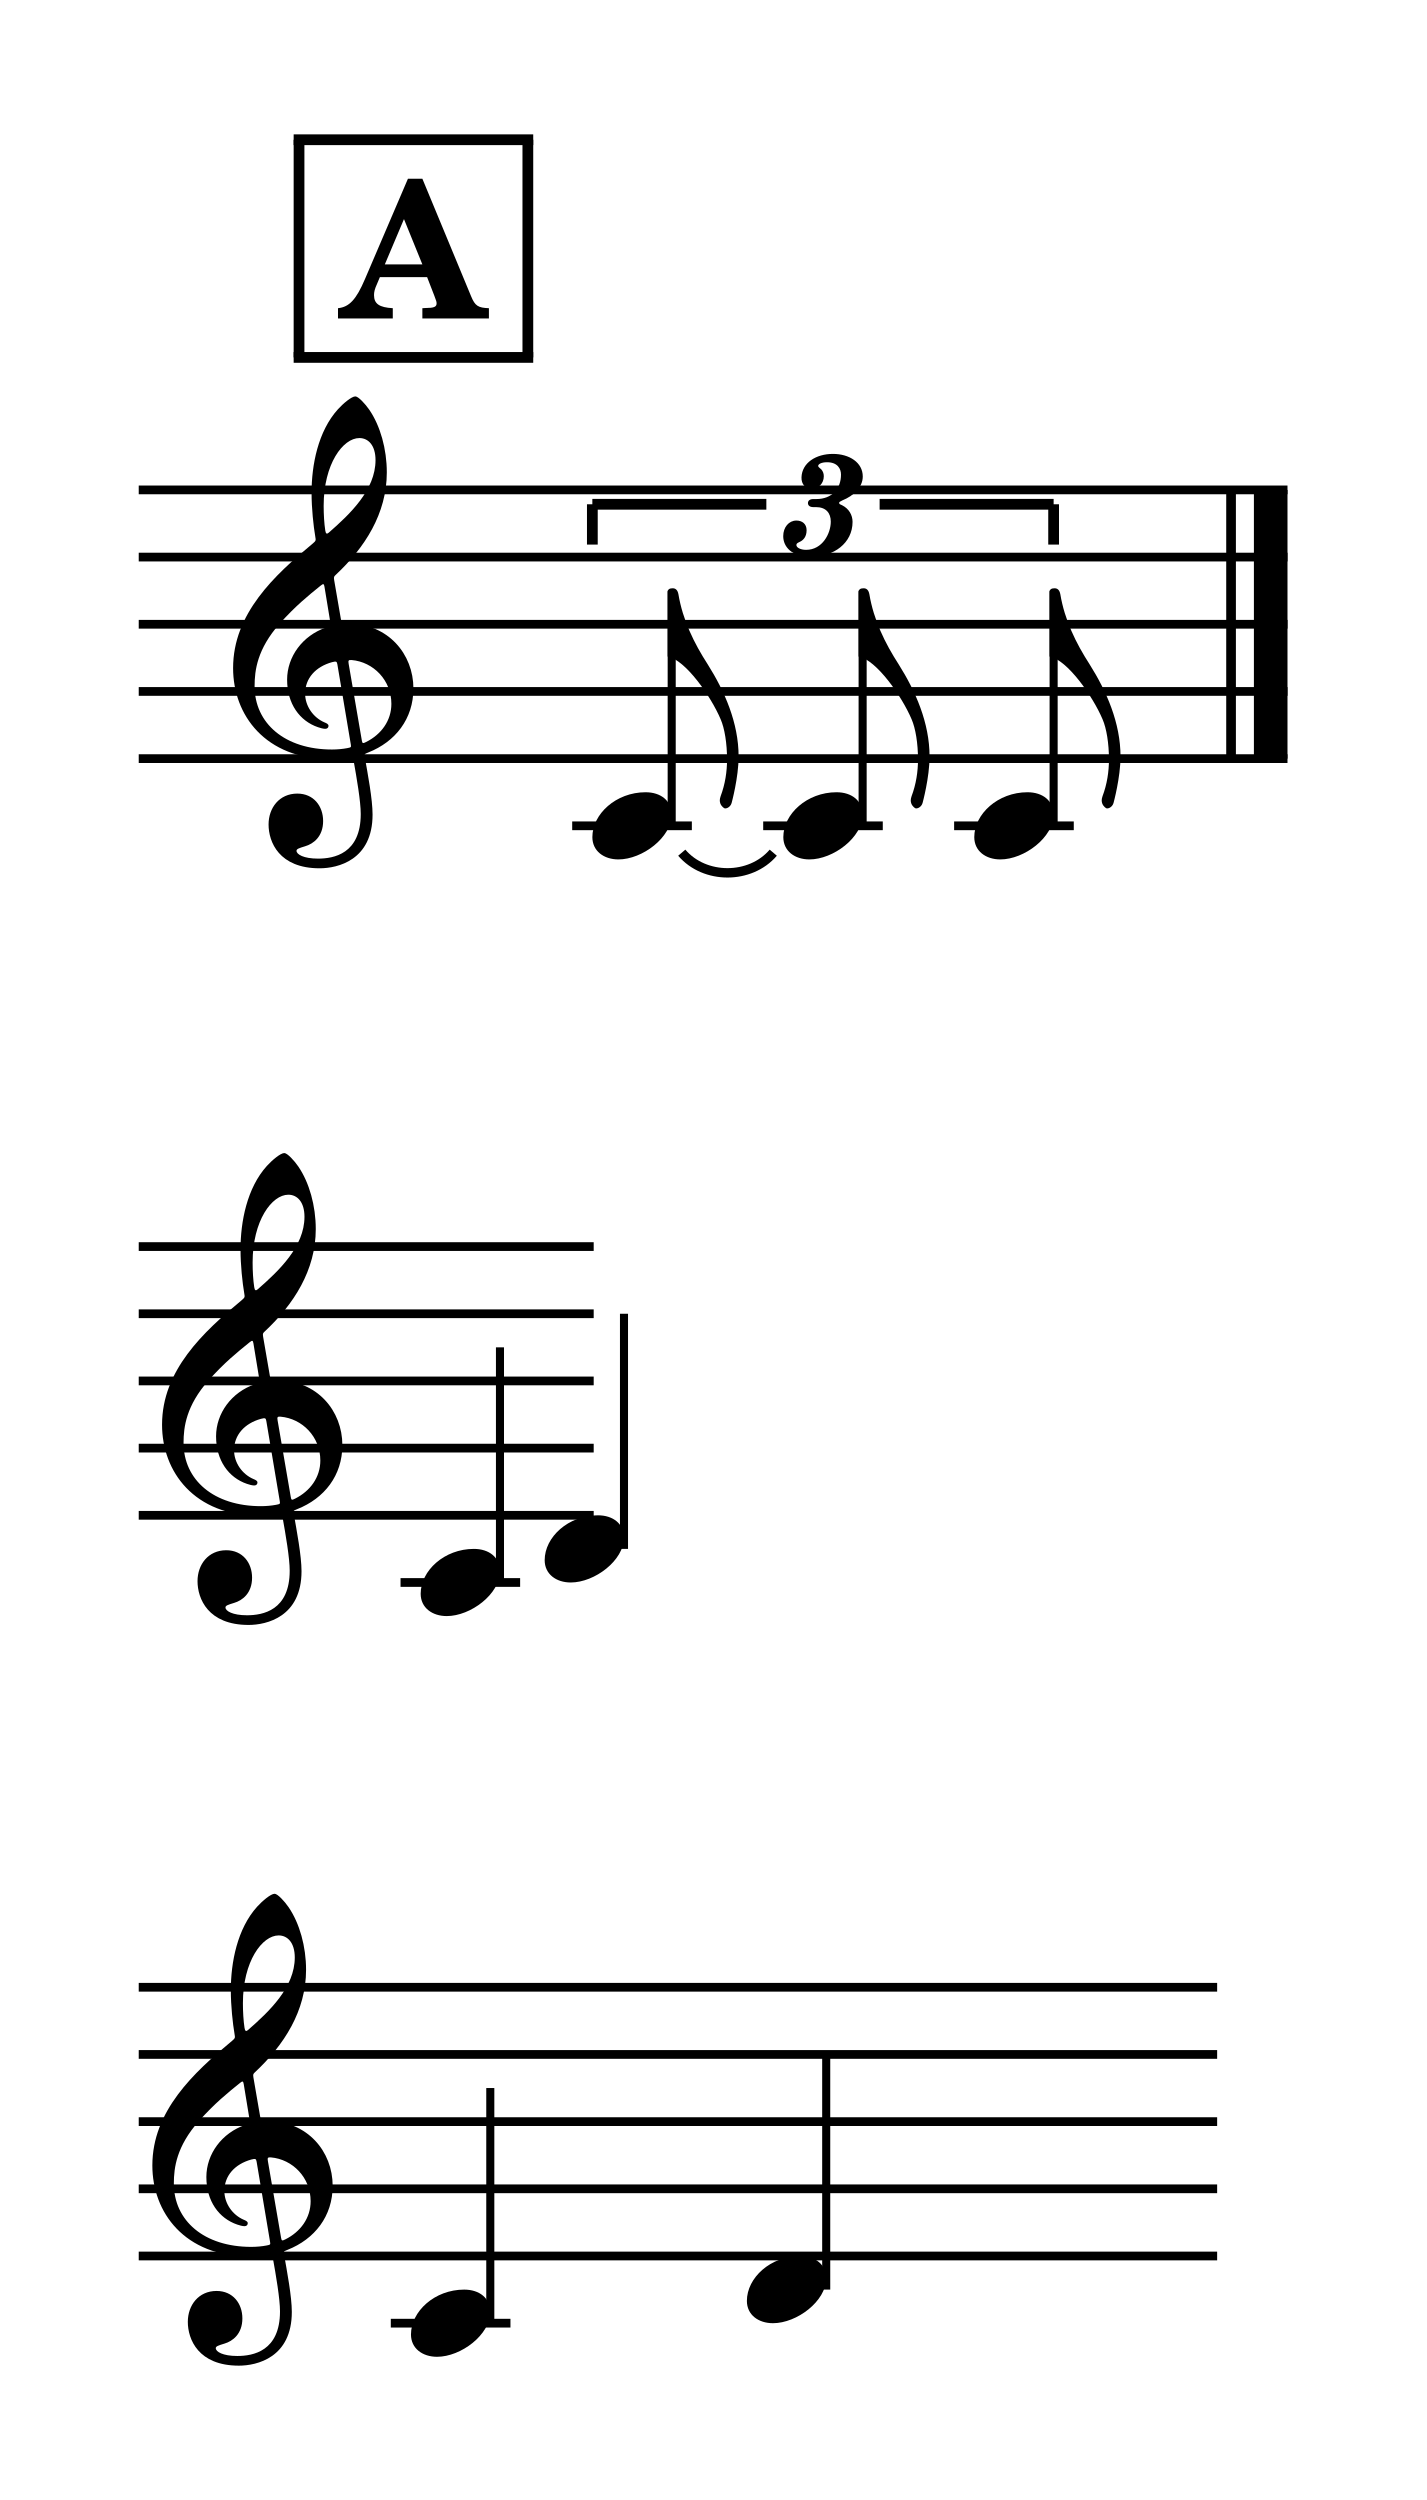
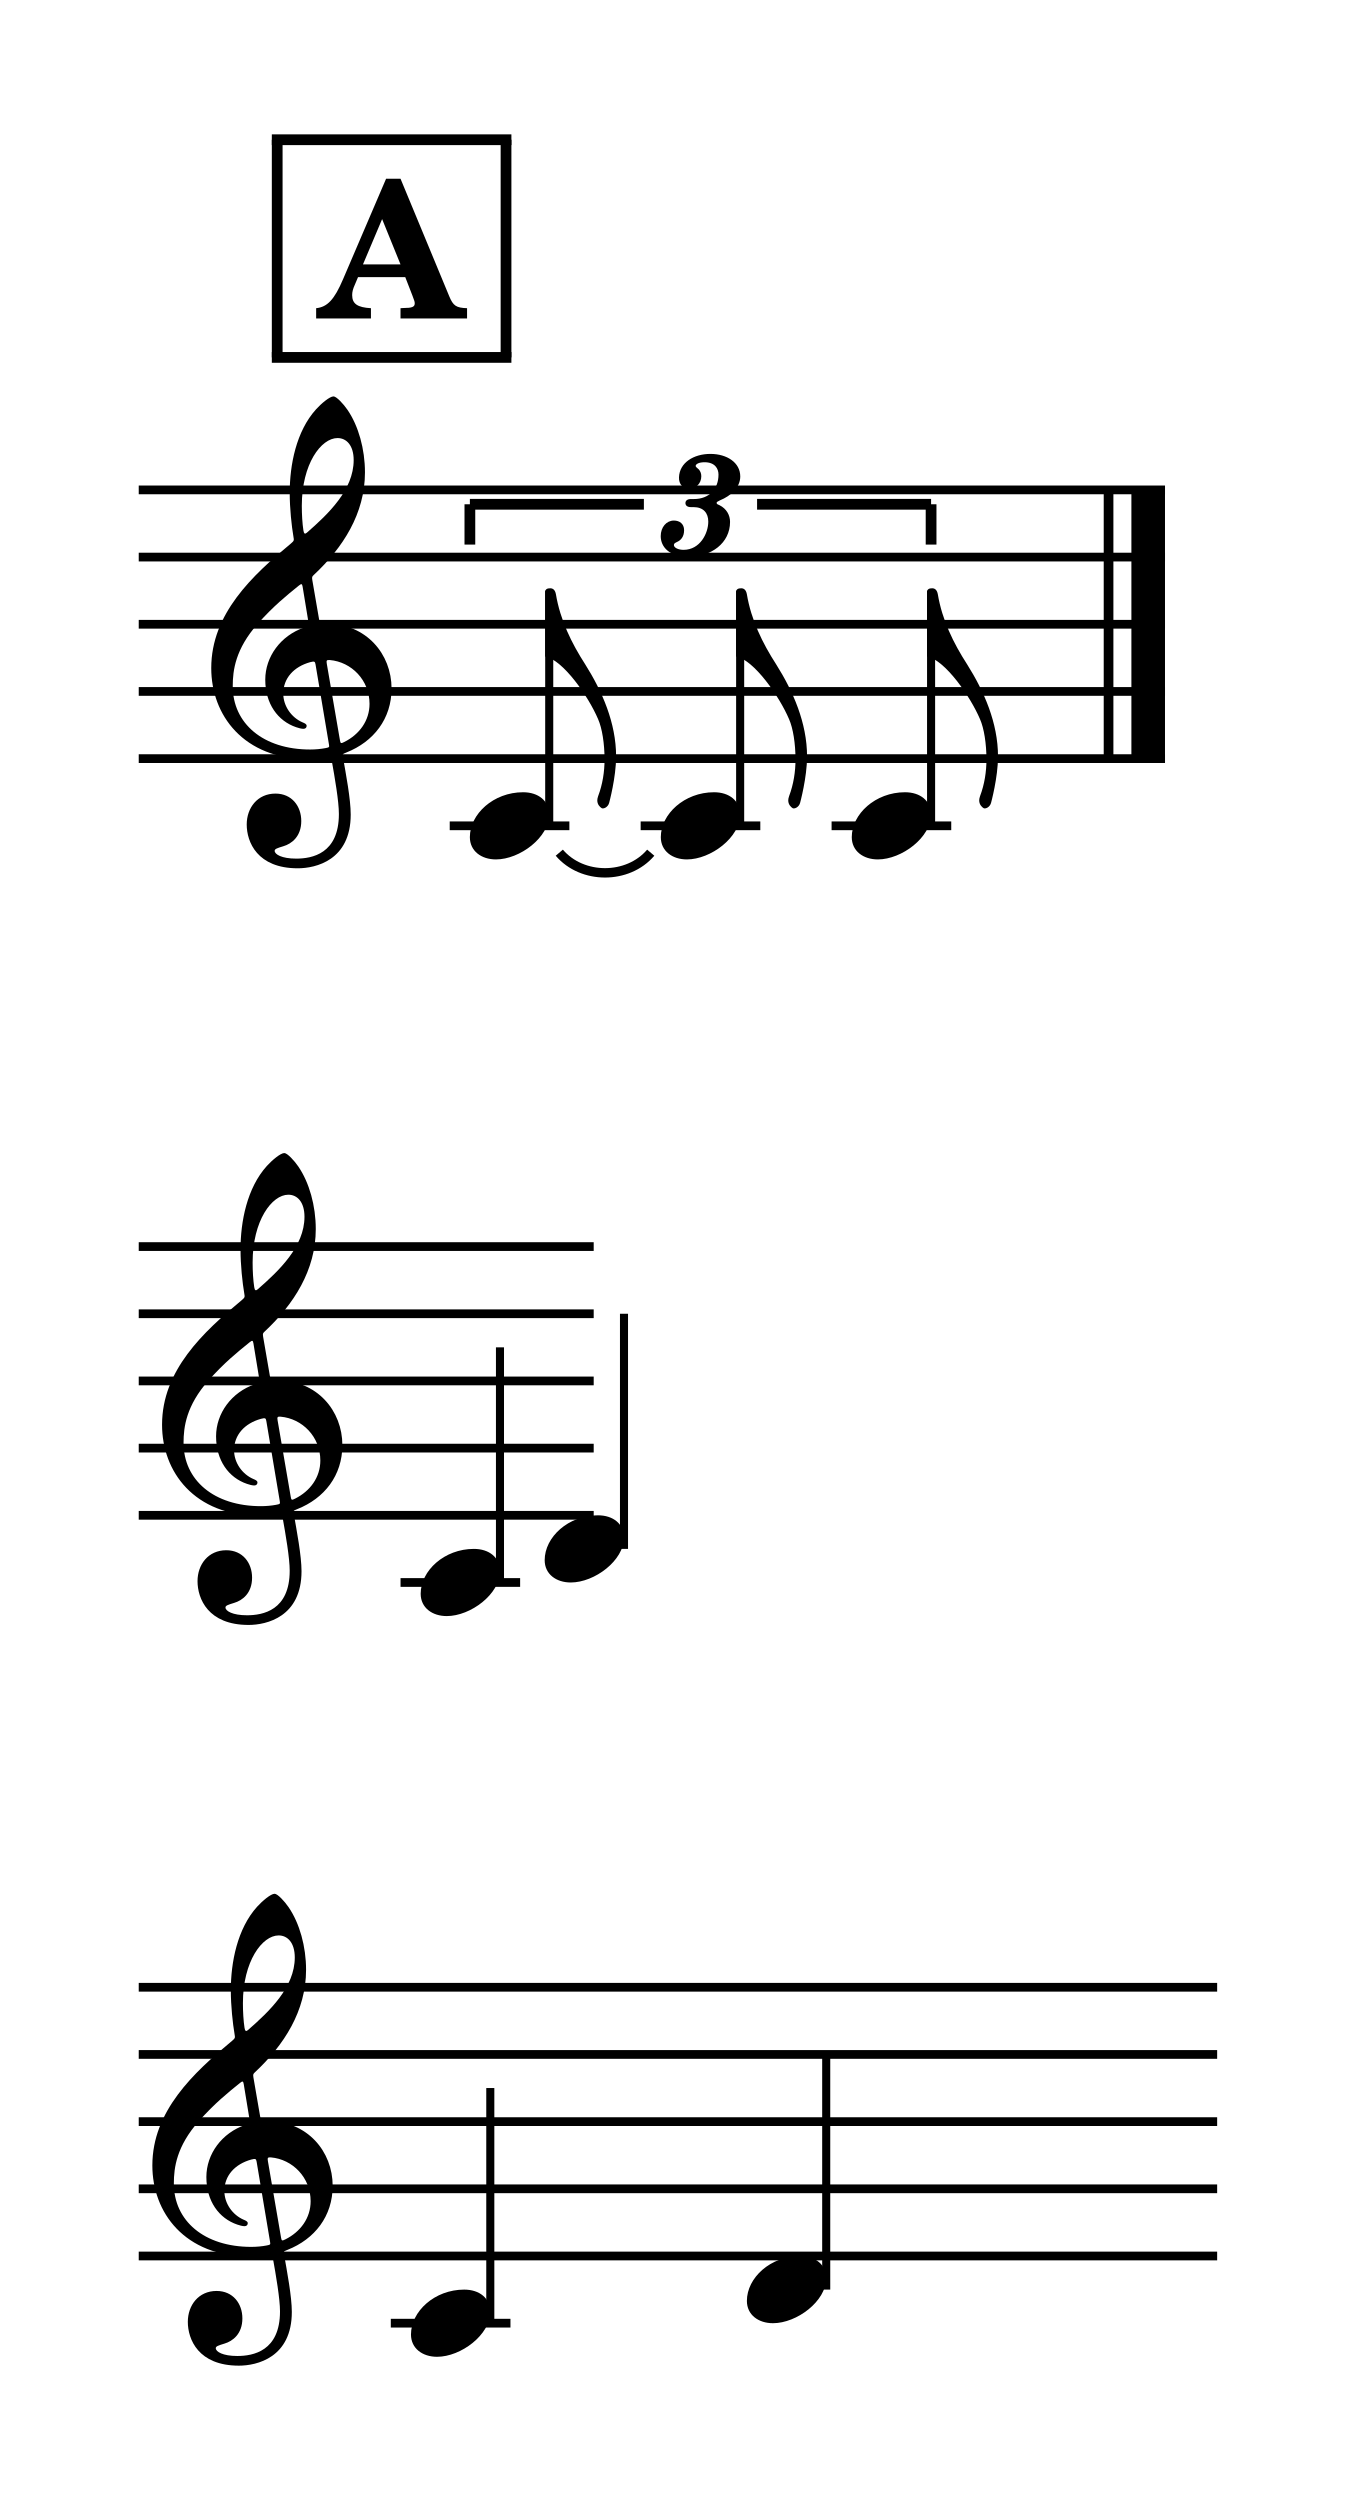
- <svg xmlns="http://www.w3.org/2000/svg" width="212.292" height="372.124" viewBox="0 0 21.229 37.212">
+ <svg xmlns="http://www.w3.org/2000/svg" width="201.823" height="372.124" viewBox="0 0 20.182 37.212">
  <g transform="translate(-5.5 -5.5) scale(1 -1)">
    <g data-layer="0">
-       <line x1="8.97" y1="-16.792" x2="8.97" y2="-16.792" stroke="#000000" stroke-width="0" data-prov="5fc3f9fc71005c8f91cef3c82cf457d7" data-source-kind="6" data-kind="stroke" />
-       <line x1="7.565" y1="-16.792" x2="24.664" y2="-16.792" stroke="#000000" stroke-width="0.13" data-prov="540fd4c2706753fcc11d7abf84677260" data-source-kind="3" data-kind="stroke" />
-       <line x1="7.565" y1="-15.792" x2="24.664" y2="-15.792" stroke="#000000" stroke-width="0.13" data-prov="fea4bf7d60f88df52ba88e1026e63342" data-source-kind="3" data-kind="stroke" />
-       <line x1="7.565" y1="-14.792" x2="24.664" y2="-14.792" stroke="#000000" stroke-width="0.13" data-prov="2ce0db586e615b2e13faf76b21a0d74e" data-source-kind="3" data-kind="stroke" />
-       <line x1="7.565" y1="-13.792" x2="24.664" y2="-13.792" stroke="#000000" stroke-width="0.13" data-prov="d6f4c9a4f9b381f86948af62dd614587" data-source-kind="3" data-kind="stroke" />
-       <line x1="7.565" y1="-12.792" x2="24.664" y2="-12.792" stroke="#000000" stroke-width="0.13" data-prov="d26797f8b55b1986957fe0b86a4d8ad3" data-source-kind="3" data-kind="stroke" />
-       <line x1="8.97" y1="-16.792" x2="8.97" y2="-16.792" stroke="#000000" stroke-width="0" data-prov="fbab9b9c1117f1a77321eef2528313c7" data-source-kind="2" data-kind="stroke" />
-       <line x1="15.498" y1="-17.792" x2="15.498" y2="-14.292" stroke="#000000" stroke-width="0.12" data-prov="685bb2f9eba2acf767017fe46340d32d" data-source-kind="0" data-kind="stroke" />
-       <line x1="14.017" y1="-17.792" x2="15.798" y2="-17.792" stroke="#000000" stroke-width="0.13" data-prov="badbeee9b287e9d086850c2be907fce8" data-source-kind="1" data-kind="stroke" />
-       <line x1="18.34" y1="-17.792" x2="18.34" y2="-14.292" stroke="#000000" stroke-width="0.12" data-prov="bfca9c8f8054f3d500e342f0b4750c5e" data-source-kind="0" data-kind="stroke" />
-       <line x1="16.86" y1="-17.792" x2="18.64" y2="-17.792" stroke="#000000" stroke-width="0.13" data-prov="9a0cb14210151fc9b638f964beb65c6c" data-source-kind="1" data-kind="stroke" />
-       <line x1="21.183" y1="-17.792" x2="21.183" y2="-14.292" stroke="#000000" stroke-width="0.12" data-prov="150cdc069f098c84e4293a2bb4ae6693" data-source-kind="0" data-kind="stroke" />
-       <line x1="19.702" y1="-17.792" x2="21.483" y2="-17.792" stroke="#000000" stroke-width="0.13" data-prov="01fbbb3559a0372164da3f005943fc45" data-source-kind="1" data-kind="stroke" />
-       <line x1="14.317" y1="-13.606" x2="14.317" y2="-13.006" stroke="#000000" stroke-width="0.16" data-prov="71ddf21fec2e6c3a792f71da6543b82c" data-source-kind="22" data-kind="stroke" />
-       <line x1="14.317" y1="-13.006" x2="16.907" y2="-13.006" stroke="#000000" stroke-width="0.16" data-prov="11d79047b065f281cd8916eb16e20a64" data-source-kind="22" data-kind="stroke" />
-       <line x1="18.593" y1="-13.006" x2="21.183" y2="-13.006" stroke="#000000" stroke-width="0.16" data-prov="5a7b7a443b0a84b7ce6493c9429348eb" data-source-kind="22" data-kind="stroke" />
-       <line x1="21.183" y1="-13.006" x2="21.183" y2="-13.606" stroke="#000000" stroke-width="0.16" data-prov="f92aac477fdc29ab7b4b7c20c502c1ad" data-source-kind="22" data-kind="stroke" />
-       <line x1="8.97" y1="-16.792" x2="8.97" y2="-16.792" stroke="#000000" stroke-width="0" data-prov="5078100681364e0eef0becb94f607df4" data-source-kind="14" data-kind="stroke" />
-       <line x1="9.871" y1="-7.58" x2="13.437" y2="-7.58" stroke="#000000" stroke-width="0.16" data-prov="d5d2efc0d8060653225cdf48dbe0b104" data-source-kind="15" data-kind="stroke" />
-       <line x1="9.871" y1="-10.82" x2="13.437" y2="-10.82" stroke="#000000" stroke-width="0.16" data-prov="b7a43ae8ab67f60c4fae06e92ddebd75" data-source-kind="15" data-kind="stroke" />
-       <line x1="9.951" y1="-10.82" x2="9.951" y2="-7.58" stroke="#000000" stroke-width="0.16" data-prov="70845dfebf4a19898d675fb18609a821" data-source-kind="15" data-kind="stroke" />
-       <line x1="13.357" y1="-10.82" x2="13.357" y2="-7.58" stroke="#000000" stroke-width="0.16" data-prov="db66effbf4867e6a38a308a03a700cfa" data-source-kind="15" data-kind="stroke" />
-       <line x1="8.97" y1="-16.792" x2="8.97" y2="-16.792" stroke="#000000" stroke-width="0" data-prov="0b3280aa906b67171cb829398b7bf1f0" data-source-kind="25" data-kind="stroke" />
+       <line x1="8.644" y1="-16.792" x2="8.644" y2="-16.792" stroke="#000000" stroke-width="0" data-prov="5fc3f9fc71005c8f91cef3c82cf457d7" data-source-kind="6" data-kind="stroke" />
+       <line x1="7.565" y1="-16.792" x2="22.841" y2="-16.792" stroke="#000000" stroke-width="0.13" data-prov="540fd4c2706753fcc11d7abf84677260" data-source-kind="3" data-kind="stroke" />
+       <line x1="7.565" y1="-15.792" x2="22.841" y2="-15.792" stroke="#000000" stroke-width="0.13" data-prov="fea4bf7d60f88df52ba88e1026e63342" data-source-kind="3" data-kind="stroke" />
+       <line x1="7.565" y1="-14.792" x2="22.841" y2="-14.792" stroke="#000000" stroke-width="0.13" data-prov="2ce0db586e615b2e13faf76b21a0d74e" data-source-kind="3" data-kind="stroke" />
+       <line x1="7.565" y1="-13.792" x2="22.841" y2="-13.792" stroke="#000000" stroke-width="0.13" data-prov="d6f4c9a4f9b381f86948af62dd614587" data-source-kind="3" data-kind="stroke" />
+       <line x1="7.565" y1="-12.792" x2="22.841" y2="-12.792" stroke="#000000" stroke-width="0.13" data-prov="d26797f8b55b1986957fe0b86a4d8ad3" data-source-kind="3" data-kind="stroke" />
+       <line x1="8.644" y1="-16.792" x2="8.644" y2="-16.792" stroke="#000000" stroke-width="0" data-prov="fbab9b9c1117f1a77321eef2528313c7" data-source-kind="2" data-kind="stroke" />
+       <line x1="13.675" y1="-17.792" x2="13.675" y2="-14.292" stroke="#000000" stroke-width="0.12" data-prov="685bb2f9eba2acf767017fe46340d32d" data-source-kind="0" data-kind="stroke" />
+       <line x1="12.194" y1="-17.792" x2="13.975" y2="-17.792" stroke="#000000" stroke-width="0.13" data-prov="badbeee9b287e9d086850c2be907fce8" data-source-kind="1" data-kind="stroke" />
+       <line x1="16.517" y1="-17.792" x2="16.517" y2="-14.292" stroke="#000000" stroke-width="0.12" data-prov="bfca9c8f8054f3d500e342f0b4750c5e" data-source-kind="0" data-kind="stroke" />
+       <line x1="15.036" y1="-17.792" x2="16.817" y2="-17.792" stroke="#000000" stroke-width="0.13" data-prov="9a0cb14210151fc9b638f964beb65c6c" data-source-kind="1" data-kind="stroke" />
+       <line x1="19.359" y1="-17.792" x2="19.359" y2="-14.292" stroke="#000000" stroke-width="0.12" data-prov="150cdc069f098c84e4293a2bb4ae6693" data-source-kind="0" data-kind="stroke" />
+       <line x1="17.878" y1="-17.792" x2="19.659" y2="-17.792" stroke="#000000" stroke-width="0.13" data-prov="01fbbb3559a0372164da3f005943fc45" data-source-kind="1" data-kind="stroke" />
+       <line x1="12.494" y1="-13.606" x2="12.494" y2="-13.006" stroke="#000000" stroke-width="0.16" data-prov="71ddf21fec2e6c3a792f71da6543b82c" data-source-kind="22" data-kind="stroke" />
+       <line x1="12.494" y1="-13.006" x2="15.084" y2="-13.006" stroke="#000000" stroke-width="0.16" data-prov="11d79047b065f281cd8916eb16e20a64" data-source-kind="22" data-kind="stroke" />
+       <line x1="16.769" y1="-13.006" x2="19.359" y2="-13.006" stroke="#000000" stroke-width="0.16" data-prov="5a7b7a443b0a84b7ce6493c9429348eb" data-source-kind="22" data-kind="stroke" />
+       <line x1="19.359" y1="-13.006" x2="19.359" y2="-13.606" stroke="#000000" stroke-width="0.16" data-prov="f92aac477fdc29ab7b4b7c20c502c1ad" data-source-kind="22" data-kind="stroke" />
+       <line x1="8.644" y1="-16.792" x2="8.644" y2="-16.792" stroke="#000000" stroke-width="0" data-prov="5078100681364e0eef0becb94f607df4" data-source-kind="14" data-kind="stroke" />
+       <line x1="9.546" y1="-7.58" x2="13.112" y2="-7.58" stroke="#000000" stroke-width="0.16" data-prov="d5d2efc0d8060653225cdf48dbe0b104" data-source-kind="15" data-kind="stroke" />
+       <line x1="9.546" y1="-10.82" x2="13.112" y2="-10.82" stroke="#000000" stroke-width="0.16" data-prov="b7a43ae8ab67f60c4fae06e92ddebd75" data-source-kind="15" data-kind="stroke" />
+       <line x1="9.626" y1="-10.82" x2="9.626" y2="-7.58" stroke="#000000" stroke-width="0.16" data-prov="70845dfebf4a19898d675fb18609a821" data-source-kind="15" data-kind="stroke" />
+       <line x1="13.032" y1="-10.82" x2="13.032" y2="-7.58" stroke="#000000" stroke-width="0.16" data-prov="db66effbf4867e6a38a308a03a700cfa" data-source-kind="15" data-kind="stroke" />
+       <line x1="8.644" y1="-16.792" x2="8.644" y2="-16.792" stroke="#000000" stroke-width="0" data-prov="0b3280aa906b67171cb829398b7bf1f0" data-source-kind="25" data-kind="stroke" />
      <line x1="7.912" y1="-28.055" x2="7.912" y2="-28.055" stroke="#000000" stroke-width="0" data-prov="d9a97871d4088c0f7e7c1ab7e4fd49b7" data-source-kind="6" data-kind="stroke" />
      <line x1="7.565" y1="-28.055" x2="14.337" y2="-28.055" stroke="#000000" stroke-width="0.13" data-prov="74a1941933b935bf49129ddec9ceb7cb" data-source-kind="3" data-kind="stroke" />
      <line x1="7.565" y1="-27.055" x2="14.337" y2="-27.055" stroke="#000000" stroke-width="0.13" data-prov="9127c3ddf63996fbde1522f2af47e640" data-source-kind="3" data-kind="stroke" />
      <line x1="7.565" y1="-26.055" x2="14.337" y2="-26.055" stroke="#000000" stroke-width="0.13" data-prov="6244e1812ecbd0f97ace48fed547d2a0" data-source-kind="3" data-kind="stroke" />
      <line x1="7.565" y1="-25.055" x2="14.337" y2="-25.055" stroke="#000000" stroke-width="0.13" data-prov="daaa82fcc1b3fceb63ecca023f71c3a6" data-source-kind="3" data-kind="stroke" />
      <line x1="7.565" y1="-24.055" x2="14.337" y2="-24.055" stroke="#000000" stroke-width="0.13" data-prov="00ce5a2fe2e45b498b1164e3ce0239f0" data-source-kind="3" data-kind="stroke" />
      <line x1="7.912" y1="-28.055" x2="7.912" y2="-28.055" stroke="#000000" stroke-width="0" data-prov="374743e32dbbfe82916c87b68c2fcbd3" data-source-kind="2" data-kind="stroke" />
      <line x1="12.942" y1="-29.055" x2="12.942" y2="-25.555" stroke="#000000" stroke-width="0.12" data-prov="27a2f99d23428f969f8f22d7e42f89a4" data-source-kind="0" data-kind="stroke" />
      <line x1="11.462" y1="-29.055" x2="13.242" y2="-29.055" stroke="#000000" stroke-width="0.13" data-prov="370371bf62378295492e01246d4ee16f" data-source-kind="1" data-kind="stroke" />
      <line x1="14.788" y1="-28.555" x2="14.788" y2="-25.055" stroke="#000000" stroke-width="0.12" data-prov="4ba26f525e6c664f9f3727b3f001c4f7" data-source-kind="0" data-kind="stroke" />
      <line x1="7.768" y1="-39.08" x2="7.768" y2="-39.08" stroke="#000000" stroke-width="0" data-prov="cc34303d8801d20b413432a3a1b66aa0" data-source-kind="6" data-kind="stroke" />
      <line x1="7.565" y1="-39.08" x2="23.617" y2="-39.08" stroke="#000000" stroke-width="0.13" data-prov="ff986fa2737b7cc76925b8b003dfb446" data-source-kind="3" data-kind="stroke" />
      <line x1="7.565" y1="-38.08" x2="23.617" y2="-38.08" stroke="#000000" stroke-width="0.13" data-prov="8c632b729231878fa18c479fd24d7436" data-source-kind="3" data-kind="stroke" />
      <line x1="7.565" y1="-37.08" x2="23.617" y2="-37.08" stroke="#000000" stroke-width="0.13" data-prov="0c8b92c6e5cb8d4afcffe28972595e85" data-source-kind="3" data-kind="stroke" />
      <line x1="7.565" y1="-36.08" x2="23.617" y2="-36.08" stroke="#000000" stroke-width="0.13" data-prov="d01bcd62385bf77312ae65017a9b4a50" data-source-kind="3" data-kind="stroke" />
      <line x1="7.565" y1="-35.08" x2="23.617" y2="-35.08" stroke="#000000" stroke-width="0.13" data-prov="c882fdc5188e96b8a1950c11dfd401e9" data-source-kind="3" data-kind="stroke" />
      <line x1="7.768" y1="-39.08" x2="7.768" y2="-39.08" stroke="#000000" stroke-width="0" data-prov="2fe40e9238d3fc28c88d7082dbbec593" data-source-kind="2" data-kind="stroke" />
      <line x1="12.798" y1="-40.08" x2="12.798" y2="-36.58" stroke="#000000" stroke-width="0.12" data-prov="8b99315d75c981620504d9274be1fa45" data-source-kind="0" data-kind="stroke" />
      <line x1="11.317" y1="-40.08" x2="13.098" y2="-40.08" stroke="#000000" stroke-width="0.13" data-prov="95dfefec6481cc7be34a31c283b7fd8c" data-source-kind="1" data-kind="stroke" />
      <line x1="17.798" y1="-39.58" x2="17.798" y2="-36.08" stroke="#000000" stroke-width="0.12" data-prov="b98aa6fd428e2b9f68fefec4b05a2b78" data-source-kind="0" data-kind="stroke" />
-       <path d="M 15.648 -18.192 C 15.988 -18.592 16.669 -18.592 17.01 -18.192" fill="none" stroke="#000000" stroke-width="0.14" data-prov="ccedf36ea2c89203f216fe2bdcf32577" data-source-kind="12" data-kind="curve" />
-       <path d="M1.504 1.66C1.496 1.708 1.504 1.712 1.528 1.736C1.96 2.14 2.288 2.648 2.288 3.26C2.288 3.608 2.192 3.952 2.028 4.192C1.968 4.28 1.864 4.392 1.82 4.392C1.764 4.392 1.64 4.288 1.56 4.2C1.264 3.872 1.168 3.372 1.168 2.956C1.168 2.724 1.196 2.464 1.224 2.3C1.232 2.252 1.236 2.244 1.188 2.204C0.612 1.728 0 1.156 0 0.348C0 -0.348 0.476 -1.008 1.456 -1.008C1.548 -1.008 1.652 -1 1.732 -0.984C1.776 -0.976 1.784 -0.972 1.792 -1.02C1.84 -1.288 1.9 -1.636 1.9 -1.824C1.9 -2.416 1.5 -2.488 1.264 -2.488C1.048 -2.488 0.944 -2.424 0.944 -2.372C0.944 -2.344 0.98 -2.332 1.072 -2.304C1.196 -2.268 1.34 -2.16 1.34 -1.928C1.34 -1.708 1.2 -1.52 0.956 -1.52C0.688 -1.52 0.528 -1.732 0.528 -1.98C0.528 -2.24 0.684 -2.632 1.288 -2.632C1.556 -2.632 2.076 -2.512 2.076 -1.832C2.076 -1.604 2.004 -1.224 1.96 -0.976C1.952 -0.928 1.956 -0.932 2.012 -0.908C2.416 -0.748 2.684 -0.408 2.684 0.044C2.684 0.556 2.308 1.008 1.72 1.008C1.616 1.008 1.616 1.008 1.604 1.08ZM1.88 3.772C2.012 3.772 2.12 3.664 2.12 3.444C2.12 3 1.74 2.64 1.424 2.364C1.396 2.34 1.38 2.344 1.372 2.396C1.356 2.5 1.348 2.636 1.348 2.764C1.348 3.388 1.636 3.772 1.88 3.772ZM1.444 1.048C1.456 0.972 1.456 0.976 1.384 0.952C1.032 0.832 0.804 0.516 0.804 0.176C0.804 -0.184 0.992 -0.44 1.264 -0.532C1.296 -0.544 1.344 -0.556 1.372 -0.556C1.404 -0.556 1.42 -0.536 1.42 -0.512C1.42 -0.484 1.388 -0.472 1.36 -0.46C1.192 -0.388 1.072 -0.216 1.072 -0.032C1.072 0.196 1.228 0.368 1.472 0.436C1.536 0.452 1.544 0.448 1.552 0.404L1.752 -0.788C1.76 -0.832 1.756 -0.832 1.696 -0.844C1.632 -0.856 1.552 -0.864 1.472 -0.864C0.772 -0.864 0.32 -0.476 0.32 0.08C0.32 0.316 0.36 0.632 0.692 1.008C0.932 1.276 1.116 1.424 1.304 1.576C1.344 1.608 1.352 1.604 1.36 1.56ZM1.72 0.412C1.712 0.46 1.716 0.472 1.764 0.468C2.088 0.44 2.356 0.168 2.356 -0.184C2.356 -0.436 2.204 -0.64 1.98 -0.752C1.932 -0.776 1.924 -0.776 1.916 -0.728Z" transform="translate(8.9696 -15.7924)" fill="#000000" data-prov="11b3eeb335691c9e35abc39fd2b199b8" data-source-kind="4" data-glyph="gClef" data-class="clef" />
-       <path d="M0.952 -3.16C0.952 -3.16 1.056 -2.78 1.056 -2.468C1.056 -1.968 0.848 -1.496 0.596 -1.096C0.392 -0.78 0.224 -0.436 0.16 -0.052C0.148 0.012 0.116 0.036 0.076 0.036C0.032 0.036 0 0.024 0 -0.024V-0.98C0.264 -1.028 0.644 -1.572 0.788 -1.912C0.848 -2.048 0.884 -2.276 0.884 -2.512C0.884 -2.692 0.856 -2.88 0.788 -3.06C0.78 -3.084 0.776 -3.104 0.776 -3.12C0.776 -3.184 0.816 -3.22 0.84 -3.236C0.864 -3.252 0.932 -3.228 0.952 -3.16Z" transform="translate(15.438 -14.2924)" fill="#000000" data-prov="50f7c291df4c9862987f03fb61879c99" data-source-kind="0" data-glyph="flag8thUp" data-class="flag" />
-       <path d="M0.388 -0.5C0.744 -0.5 1.18 -0.172 1.18 0.168C1.18 0.372 1.02 0.5 0.792 0.5C0.352 0.5 0 0.176 0 -0.168C0 -0.376 0.172 -0.5 0.388 -0.5Z" transform="translate(14.3173 -17.7924)" fill="#000000" data-prov="a9ea8a975336c483b806550f06c6ac3a" data-source-kind="1" data-glyph="noteheadBlack" data-class="notehead" />
-       <path d="M0.952 -3.16C0.952 -3.16 1.056 -2.78 1.056 -2.468C1.056 -1.968 0.848 -1.496 0.596 -1.096C0.392 -0.78 0.224 -0.436 0.16 -0.052C0.148 0.012 0.116 0.036 0.076 0.036C0.032 0.036 0 0.024 0 -0.024V-0.98C0.264 -1.028 0.644 -1.572 0.788 -1.912C0.848 -2.048 0.884 -2.276 0.884 -2.512C0.884 -2.692 0.856 -2.88 0.788 -3.06C0.78 -3.084 0.776 -3.104 0.776 -3.12C0.776 -3.184 0.816 -3.22 0.84 -3.236C0.864 -3.252 0.932 -3.228 0.952 -3.16Z" transform="translate(18.2803 -14.2924)" fill="#000000" data-prov="2d23747d4d211e83aad477cf16b725b0" data-source-kind="0" data-glyph="flag8thUp" data-class="flag" />
-       <path d="M0.388 -0.5C0.744 -0.5 1.18 -0.172 1.18 0.168C1.18 0.372 1.02 0.5 0.792 0.5C0.352 0.5 0 0.176 0 -0.168C0 -0.376 0.172 -0.5 0.388 -0.5Z" transform="translate(17.1596 -17.7924)" fill="#000000" data-prov="f75057d1424ec76a43140fd09f5430f6" data-source-kind="1" data-glyph="noteheadBlack" data-class="notehead" />
-       <path d="M0.952 -3.16C0.952 -3.16 1.056 -2.78 1.056 -2.468C1.056 -1.968 0.848 -1.496 0.596 -1.096C0.392 -0.78 0.224 -0.436 0.16 -0.052C0.148 0.012 0.116 0.036 0.076 0.036C0.032 0.036 0 0.024 0 -0.024V-0.98C0.264 -1.028 0.644 -1.572 0.788 -1.912C0.848 -2.048 0.884 -2.276 0.884 -2.512C0.884 -2.692 0.856 -2.88 0.788 -3.06C0.78 -3.084 0.776 -3.104 0.776 -3.12C0.776 -3.184 0.816 -3.22 0.84 -3.236C0.864 -3.252 0.932 -3.228 0.952 -3.16Z" transform="translate(21.1226 -14.2924)" fill="#000000" data-prov="1d500b7d765dc9bf8120e51f0ac3e01e" data-source-kind="0" data-glyph="flag8thUp" data-class="flag" />
-       <path d="M0.388 -0.5C0.744 -0.5 1.18 -0.172 1.18 0.168C1.18 0.372 1.02 0.5 0.792 0.5C0.352 0.5 0 0.176 0 -0.168C0 -0.376 0.172 -0.5 0.388 -0.5Z" transform="translate(20.0019 -17.7924)" fill="#000000" data-prov="ae10a4d1e0e114150bb2f37428592071" data-source-kind="1" data-glyph="noteheadBlack" data-class="notehead" />
-       <path d="M0.144 0V4H0V0ZM0.912 4H0.412V0H0.912Z" transform="translate(23.7521 -16.7924)" fill="#000000" data-prov="688cee6a171fdd158a2ecee088684062" data-source-kind="9" data-glyph="barlineFinal" data-class="barline" />
-       <path d="M0.488 0.828C0.436 0.828 0.408 0.804 0.408 0.768C0.408 0.732 0.436 0.708 0.488 0.708H0.528C0.676 0.708 0.748 0.62 0.748 0.492C0.748 0.316 0.624 0.072 0.38 0.072C0.3 0.072 0.236 0.104 0.236 0.144C0.236 0.168 0.256 0.176 0.288 0.192C0.332 0.212 0.388 0.26 0.388 0.364C0.388 0.46 0.32 0.508 0.236 0.508C0.124 0.508 0.04 0.408 0.04 0.276C0.04 0.116 0.168 -0.032 0.452 -0.032C0.792 -0.032 1.072 0.172 1.072 0.488C1.072 0.588 1.02 0.684 0.916 0.736C0.888 0.748 0.872 0.752 0.872 0.772C0.872 0.784 0.888 0.792 0.92 0.808C1.088 0.876 1.224 1.004 1.224 1.164C1.224 1.372 1.024 1.5 0.78 1.5C0.528 1.5 0.32 1.368 0.312 1.152C0.308 1.048 0.372 0.98 0.464 0.98C0.564 0.98 0.644 1.06 0.644 1.168C0.644 1.212 0.628 1.244 0.608 1.268C0.58 1.292 0.56 1.308 0.56 1.32C0.56 1.348 0.608 1.376 0.692 1.376C0.848 1.376 0.9 1.28 0.9 1.192C0.9 0.98 0.764 0.828 0.532 0.828Z" transform="translate(17.1181 -13.7563)" fill="#000000" data-prov="0bc5e2a029d8599bd4d15a916eb90318" data-source-kind="22" data-glyph="tuplet3" data-class="other" />
+       <path d="M 13.825 -18.192 C 14.165 -18.592 14.846 -18.592 15.186 -18.192" fill="none" stroke="#000000" stroke-width="0.14" data-prov="ccedf36ea2c89203f216fe2bdcf32577" data-source-kind="12" data-kind="curve" />
+       <path d="M1.504 1.66C1.496 1.708 1.504 1.712 1.528 1.736C1.96 2.14 2.288 2.648 2.288 3.26C2.288 3.608 2.192 3.952 2.028 4.192C1.968 4.28 1.864 4.392 1.82 4.392C1.764 4.392 1.64 4.288 1.56 4.2C1.264 3.872 1.168 3.372 1.168 2.956C1.168 2.724 1.196 2.464 1.224 2.3C1.232 2.252 1.236 2.244 1.188 2.204C0.612 1.728 0 1.156 0 0.348C0 -0.348 0.476 -1.008 1.456 -1.008C1.548 -1.008 1.652 -1 1.732 -0.984C1.776 -0.976 1.784 -0.972 1.792 -1.02C1.84 -1.288 1.9 -1.636 1.9 -1.824C1.9 -2.416 1.5 -2.488 1.264 -2.488C1.048 -2.488 0.944 -2.424 0.944 -2.372C0.944 -2.344 0.98 -2.332 1.072 -2.304C1.196 -2.268 1.34 -2.16 1.34 -1.928C1.34 -1.708 1.2 -1.52 0.956 -1.52C0.688 -1.52 0.528 -1.732 0.528 -1.98C0.528 -2.24 0.684 -2.632 1.288 -2.632C1.556 -2.632 2.076 -2.512 2.076 -1.832C2.076 -1.604 2.004 -1.224 1.96 -0.976C1.952 -0.928 1.956 -0.932 2.012 -0.908C2.416 -0.748 2.684 -0.408 2.684 0.044C2.684 0.556 2.308 1.008 1.72 1.008C1.616 1.008 1.616 1.008 1.604 1.08ZM1.88 3.772C2.012 3.772 2.12 3.664 2.12 3.444C2.12 3 1.74 2.64 1.424 2.364C1.396 2.34 1.38 2.344 1.372 2.396C1.356 2.5 1.348 2.636 1.348 2.764C1.348 3.388 1.636 3.772 1.88 3.772ZM1.444 1.048C1.456 0.972 1.456 0.976 1.384 0.952C1.032 0.832 0.804 0.516 0.804 0.176C0.804 -0.184 0.992 -0.44 1.264 -0.532C1.296 -0.544 1.344 -0.556 1.372 -0.556C1.404 -0.556 1.42 -0.536 1.42 -0.512C1.42 -0.484 1.388 -0.472 1.36 -0.46C1.192 -0.388 1.072 -0.216 1.072 -0.032C1.072 0.196 1.228 0.368 1.472 0.436C1.536 0.452 1.544 0.448 1.552 0.404L1.752 -0.788C1.76 -0.832 1.756 -0.832 1.696 -0.844C1.632 -0.856 1.552 -0.864 1.472 -0.864C0.772 -0.864 0.32 -0.476 0.32 0.08C0.32 0.316 0.36 0.632 0.692 1.008C0.932 1.276 1.116 1.424 1.304 1.576C1.344 1.608 1.352 1.604 1.36 1.56ZM1.72 0.412C1.712 0.46 1.716 0.472 1.764 0.468C2.088 0.44 2.356 0.168 2.356 -0.184C2.356 -0.436 2.204 -0.64 1.98 -0.752C1.932 -0.776 1.924 -0.776 1.916 -0.728Z" transform="translate(8.6443 -15.7924)" fill="#000000" data-prov="11b3eeb335691c9e35abc39fd2b199b8" data-source-kind="4" data-glyph="gClef" data-class="clef" />
+       <path d="M0.952 -3.16C0.952 -3.16 1.056 -2.78 1.056 -2.468C1.056 -1.968 0.848 -1.496 0.596 -1.096C0.392 -0.78 0.224 -0.436 0.16 -0.052C0.148 0.012 0.116 0.036 0.076 0.036C0.032 0.036 0 0.024 0 -0.024V-0.98C0.264 -1.028 0.644 -1.572 0.788 -1.912C0.848 -2.048 0.884 -2.276 0.884 -2.512C0.884 -2.692 0.856 -2.88 0.788 -3.06C0.78 -3.084 0.776 -3.104 0.776 -3.12C0.776 -3.184 0.816 -3.22 0.84 -3.236C0.864 -3.252 0.932 -3.228 0.952 -3.16Z" transform="translate(13.6145 -14.2924)" fill="#000000" data-prov="50f7c291df4c9862987f03fb61879c99" data-source-kind="0" data-glyph="flag8thUp" data-class="flag" />
+       <path d="M0.388 -0.5C0.744 -0.5 1.18 -0.172 1.18 0.168C1.18 0.372 1.02 0.5 0.792 0.5C0.352 0.5 0 0.176 0 -0.168C0 -0.376 0.172 -0.5 0.388 -0.5Z" transform="translate(12.4938 -17.7924)" fill="#000000" data-prov="a9ea8a975336c483b806550f06c6ac3a" data-source-kind="1" data-glyph="noteheadBlack" data-class="notehead" />
+       <path d="M0.952 -3.16C0.952 -3.16 1.056 -2.78 1.056 -2.468C1.056 -1.968 0.848 -1.496 0.596 -1.096C0.392 -0.78 0.224 -0.436 0.16 -0.052C0.148 0.012 0.116 0.036 0.076 0.036C0.032 0.036 0 0.024 0 -0.024V-0.98C0.264 -1.028 0.644 -1.572 0.788 -1.912C0.848 -2.048 0.884 -2.276 0.884 -2.512C0.884 -2.692 0.856 -2.88 0.788 -3.06C0.78 -3.084 0.776 -3.104 0.776 -3.12C0.776 -3.184 0.816 -3.22 0.84 -3.236C0.864 -3.252 0.932 -3.228 0.952 -3.16Z" transform="translate(16.4568 -14.2924)" fill="#000000" data-prov="2d23747d4d211e83aad477cf16b725b0" data-source-kind="0" data-glyph="flag8thUp" data-class="flag" />
+       <path d="M0.388 -0.5C0.744 -0.5 1.18 -0.172 1.18 0.168C1.18 0.372 1.02 0.5 0.792 0.5C0.352 0.5 0 0.176 0 -0.168C0 -0.376 0.172 -0.5 0.388 -0.5Z" transform="translate(15.3361 -17.7924)" fill="#000000" data-prov="f75057d1424ec76a43140fd09f5430f6" data-source-kind="1" data-glyph="noteheadBlack" data-class="notehead" />
+       <path d="M0.952 -3.16C0.952 -3.16 1.056 -2.78 1.056 -2.468C1.056 -1.968 0.848 -1.496 0.596 -1.096C0.392 -0.78 0.224 -0.436 0.16 -0.052C0.148 0.012 0.116 0.036 0.076 0.036C0.032 0.036 0 0.024 0 -0.024V-0.98C0.264 -1.028 0.644 -1.572 0.788 -1.912C0.848 -2.048 0.884 -2.276 0.884 -2.512C0.884 -2.692 0.856 -2.88 0.788 -3.06C0.78 -3.084 0.776 -3.104 0.776 -3.12C0.776 -3.184 0.816 -3.22 0.84 -3.236C0.864 -3.252 0.932 -3.228 0.952 -3.16Z" transform="translate(19.2991 -14.2924)" fill="#000000" data-prov="1d500b7d765dc9bf8120e51f0ac3e01e" data-source-kind="0" data-glyph="flag8thUp" data-class="flag" />
+       <path d="M0.388 -0.5C0.744 -0.5 1.18 -0.172 1.18 0.168C1.18 0.372 1.02 0.5 0.792 0.5C0.352 0.5 0 0.176 0 -0.168C0 -0.376 0.172 -0.5 0.388 -0.5Z" transform="translate(18.1784 -17.7924)" fill="#000000" data-prov="ae10a4d1e0e114150bb2f37428592071" data-source-kind="1" data-glyph="noteheadBlack" data-class="notehead" />
+       <path d="M0.144 0V4H0V0ZM0.912 4H0.412V0H0.912Z" transform="translate(21.9286 -16.7924)" fill="#000000" data-prov="688cee6a171fdd158a2ecee088684062" data-source-kind="9" data-glyph="barlineFinal" data-class="barline" />
+       <path d="M0.488 0.828C0.436 0.828 0.408 0.804 0.408 0.768C0.408 0.732 0.436 0.708 0.488 0.708H0.528C0.676 0.708 0.748 0.62 0.748 0.492C0.748 0.316 0.624 0.072 0.38 0.072C0.3 0.072 0.236 0.104 0.236 0.144C0.236 0.168 0.256 0.176 0.288 0.192C0.332 0.212 0.388 0.26 0.388 0.364C0.388 0.46 0.32 0.508 0.236 0.508C0.124 0.508 0.04 0.408 0.04 0.276C0.04 0.116 0.168 -0.032 0.452 -0.032C0.792 -0.032 1.072 0.172 1.072 0.488C1.072 0.588 1.02 0.684 0.916 0.736C0.888 0.748 0.872 0.752 0.872 0.772C0.872 0.784 0.888 0.792 0.92 0.808C1.088 0.876 1.224 1.004 1.224 1.164C1.224 1.372 1.024 1.5 0.78 1.5C0.528 1.5 0.32 1.368 0.312 1.152C0.308 1.048 0.372 0.98 0.464 0.98C0.564 0.98 0.644 1.06 0.644 1.168C0.644 1.212 0.628 1.244 0.608 1.268C0.58 1.292 0.56 1.308 0.56 1.32C0.56 1.348 0.608 1.376 0.692 1.376C0.848 1.376 0.9 1.28 0.9 1.192C0.9 0.98 0.764 0.828 0.532 0.828Z" transform="translate(15.2946 -13.7563)" fill="#000000" data-prov="0bc5e2a029d8599bd4d15a916eb90318" data-source-kind="22" data-glyph="tuplet3" data-class="other" />
      <path d="M1.504 1.66C1.496 1.708 1.504 1.712 1.528 1.736C1.96 2.14 2.288 2.648 2.288 3.26C2.288 3.608 2.192 3.952 2.028 4.192C1.968 4.28 1.864 4.392 1.82 4.392C1.764 4.392 1.64 4.288 1.56 4.2C1.264 3.872 1.168 3.372 1.168 2.956C1.168 2.724 1.196 2.464 1.224 2.3C1.232 2.252 1.236 2.244 1.188 2.204C0.612 1.728 0 1.156 0 0.348C0 -0.348 0.476 -1.008 1.456 -1.008C1.548 -1.008 1.652 -1 1.732 -0.984C1.776 -0.976 1.784 -0.972 1.792 -1.02C1.84 -1.288 1.9 -1.636 1.9 -1.824C1.9 -2.416 1.5 -2.488 1.264 -2.488C1.048 -2.488 0.944 -2.424 0.944 -2.372C0.944 -2.344 0.98 -2.332 1.072 -2.304C1.196 -2.268 1.34 -2.16 1.34 -1.928C1.34 -1.708 1.2 -1.52 0.956 -1.52C0.688 -1.52 0.528 -1.732 0.528 -1.98C0.528 -2.24 0.684 -2.632 1.288 -2.632C1.556 -2.632 2.076 -2.512 2.076 -1.832C2.076 -1.604 2.004 -1.224 1.96 -0.976C1.952 -0.928 1.956 -0.932 2.012 -0.908C2.416 -0.748 2.684 -0.408 2.684 0.044C2.684 0.556 2.308 1.008 1.72 1.008C1.616 1.008 1.616 1.008 1.604 1.08ZM1.88 3.772C2.012 3.772 2.12 3.664 2.12 3.444C2.12 3 1.74 2.64 1.424 2.364C1.396 2.34 1.38 2.344 1.372 2.396C1.356 2.5 1.348 2.636 1.348 2.764C1.348 3.388 1.636 3.772 1.88 3.772ZM1.444 1.048C1.456 0.972 1.456 0.976 1.384 0.952C1.032 0.832 0.804 0.516 0.804 0.176C0.804 -0.184 0.992 -0.44 1.264 -0.532C1.296 -0.544 1.344 -0.556 1.372 -0.556C1.404 -0.556 1.42 -0.536 1.42 -0.512C1.42 -0.484 1.388 -0.472 1.36 -0.46C1.192 -0.388 1.072 -0.216 1.072 -0.032C1.072 0.196 1.228 0.368 1.472 0.436C1.536 0.452 1.544 0.448 1.552 0.404L1.752 -0.788C1.76 -0.832 1.756 -0.832 1.696 -0.844C1.632 -0.856 1.552 -0.864 1.472 -0.864C0.772 -0.864 0.32 -0.476 0.32 0.08C0.32 0.316 0.36 0.632 0.692 1.008C0.932 1.276 1.116 1.424 1.304 1.576C1.344 1.608 1.352 1.604 1.36 1.56ZM1.72 0.412C1.712 0.46 1.716 0.472 1.764 0.468C2.088 0.44 2.356 0.168 2.356 -0.184C2.356 -0.436 2.204 -0.64 1.98 -0.752C1.932 -0.776 1.924 -0.776 1.916 -0.728Z" transform="translate(7.9121 -27.055)" fill="#000000" data-prov="22ee2bcfa4f95b655d9005ee6936f95c" data-source-kind="4" data-glyph="gClef" data-class="clef" />
      <path d="M0.388 -0.5C0.744 -0.5 1.18 -0.172 1.18 0.168C1.18 0.372 1.02 0.5 0.792 0.5C0.352 0.5 0 0.176 0 -0.168C0 -0.376 0.172 -0.5 0.388 -0.5Z" transform="translate(11.7617 -29.055)" fill="#000000" data-prov="570646848d323a130dfd8621abc0523a" data-source-kind="1" data-glyph="noteheadBlack" data-class="notehead" />
      <path d="M0.388 -0.5C0.744 -0.5 1.18 -0.172 1.18 0.168C1.18 0.372 1.02 0.5 0.792 0.5C0.352 0.5 0 0.176 0 -0.168C0 -0.376 0.172 -0.5 0.388 -0.5Z" transform="translate(13.6074 -28.555)" fill="#000000" data-prov="8203471bd393291712730bfe067a49f4" data-source-kind="1" data-glyph="noteheadBlack" data-class="notehead" />
      <path d="M1.504 1.66C1.496 1.708 1.504 1.712 1.528 1.736C1.96 2.14 2.288 2.648 2.288 3.26C2.288 3.608 2.192 3.952 2.028 4.192C1.968 4.28 1.864 4.392 1.82 4.392C1.764 4.392 1.64 4.288 1.56 4.2C1.264 3.872 1.168 3.372 1.168 2.956C1.168 2.724 1.196 2.464 1.224 2.3C1.232 2.252 1.236 2.244 1.188 2.204C0.612 1.728 0 1.156 0 0.348C0 -0.348 0.476 -1.008 1.456 -1.008C1.548 -1.008 1.652 -1 1.732 -0.984C1.776 -0.976 1.784 -0.972 1.792 -1.02C1.84 -1.288 1.9 -1.636 1.9 -1.824C1.9 -2.416 1.5 -2.488 1.264 -2.488C1.048 -2.488 0.944 -2.424 0.944 -2.372C0.944 -2.344 0.98 -2.332 1.072 -2.304C1.196 -2.268 1.34 -2.16 1.34 -1.928C1.34 -1.708 1.2 -1.52 0.956 -1.52C0.688 -1.52 0.528 -1.732 0.528 -1.98C0.528 -2.24 0.684 -2.632 1.288 -2.632C1.556 -2.632 2.076 -2.512 2.076 -1.832C2.076 -1.604 2.004 -1.224 1.96 -0.976C1.952 -0.928 1.956 -0.932 2.012 -0.908C2.416 -0.748 2.684 -0.408 2.684 0.044C2.684 0.556 2.308 1.008 1.72 1.008C1.616 1.008 1.616 1.008 1.604 1.08ZM1.88 3.772C2.012 3.772 2.12 3.664 2.12 3.444C2.12 3 1.74 2.64 1.424 2.364C1.396 2.34 1.38 2.344 1.372 2.396C1.356 2.5 1.348 2.636 1.348 2.764C1.348 3.388 1.636 3.772 1.88 3.772ZM1.444 1.048C1.456 0.972 1.456 0.976 1.384 0.952C1.032 0.832 0.804 0.516 0.804 0.176C0.804 -0.184 0.992 -0.44 1.264 -0.532C1.296 -0.544 1.344 -0.556 1.372 -0.556C1.404 -0.556 1.42 -0.536 1.42 -0.512C1.42 -0.484 1.388 -0.472 1.36 -0.46C1.192 -0.388 1.072 -0.216 1.072 -0.032C1.072 0.196 1.228 0.368 1.472 0.436C1.536 0.452 1.544 0.448 1.552 0.404L1.752 -0.788C1.76 -0.832 1.756 -0.832 1.696 -0.844C1.632 -0.856 1.552 -0.864 1.472 -0.864C0.772 -0.864 0.32 -0.476 0.32 0.08C0.32 0.316 0.36 0.632 0.692 1.008C0.932 1.276 1.116 1.424 1.304 1.576C1.344 1.608 1.352 1.604 1.36 1.56ZM1.72 0.412C1.712 0.46 1.716 0.472 1.764 0.468C2.088 0.44 2.356 0.168 2.356 -0.184C2.356 -0.436 2.204 -0.64 1.98 -0.752C1.932 -0.776 1.924 -0.776 1.916 -0.728Z" transform="translate(7.7677 -38.0804)" fill="#000000" data-prov="592b318a5a382abc0a975f47f08f0ad3" data-source-kind="4" data-glyph="gClef" data-class="clef" />
      <path d="M0.388 -0.5C0.744 -0.5 1.18 -0.172 1.18 0.168C1.18 0.372 1.02 0.5 0.792 0.5C0.352 0.5 0 0.176 0 -0.168C0 -0.376 0.172 -0.5 0.388 -0.5Z" transform="translate(11.6173 -40.0804)" fill="#000000" data-prov="cfe927096cef847eb22b0f0da758ae25" data-source-kind="1" data-glyph="noteheadBlack" data-class="notehead" />
      <path d="M0.388 -0.5C0.744 -0.5 1.18 -0.172 1.18 0.168C1.18 0.372 1.02 0.5 0.792 0.5C0.352 0.5 0 0.176 0 -0.168C0 -0.376 0.172 -0.5 0.388 -0.5Z" transform="translate(16.6173 -39.5804)" fill="#000000" data-prov="156fb4f4836e433fab4e81ed7492b103" data-source-kind="1" data-glyph="noteheadBlack" data-class="notehead" />
      <g aria-label="A" data-prov="850009fc86dd7744c4dea1ea6a28be42" data-source-kind="15" data-kind="text">
-         <path d="M351 737L124 207C78 99 41 60 -18 54L-18 0L271 0L271 54C200 58 172 77 172 123C172 140 176 156 187 180L203 218L452 218L490 120C501 92 502 87 502 79C502 61 488 55 444 55L427 54L427 0L778 0L778 54C721 56 705 66 684 117L427 737ZM330 524L427 285L229 285Z" transform="translate(10.5818 -10.2398) scale(0.002822)" fill="#000000" />
+         <path d="M351 737L124 207C78 99 41 60 -18 54L-18 0L271 0L271 54C200 58 172 77 172 123C172 140 176 156 187 180L203 218L452 218L490 120C501 92 502 87 502 79C502 61 488 55 444 55L427 54L427 0L778 0L778 54C721 56 705 66 684 117L427 737ZM330 524L427 285L229 285Z" transform="translate(10.2565 -10.2398) scale(0.002822)" fill="#000000" />
      </g>
    </g>
  </g>
</svg>
